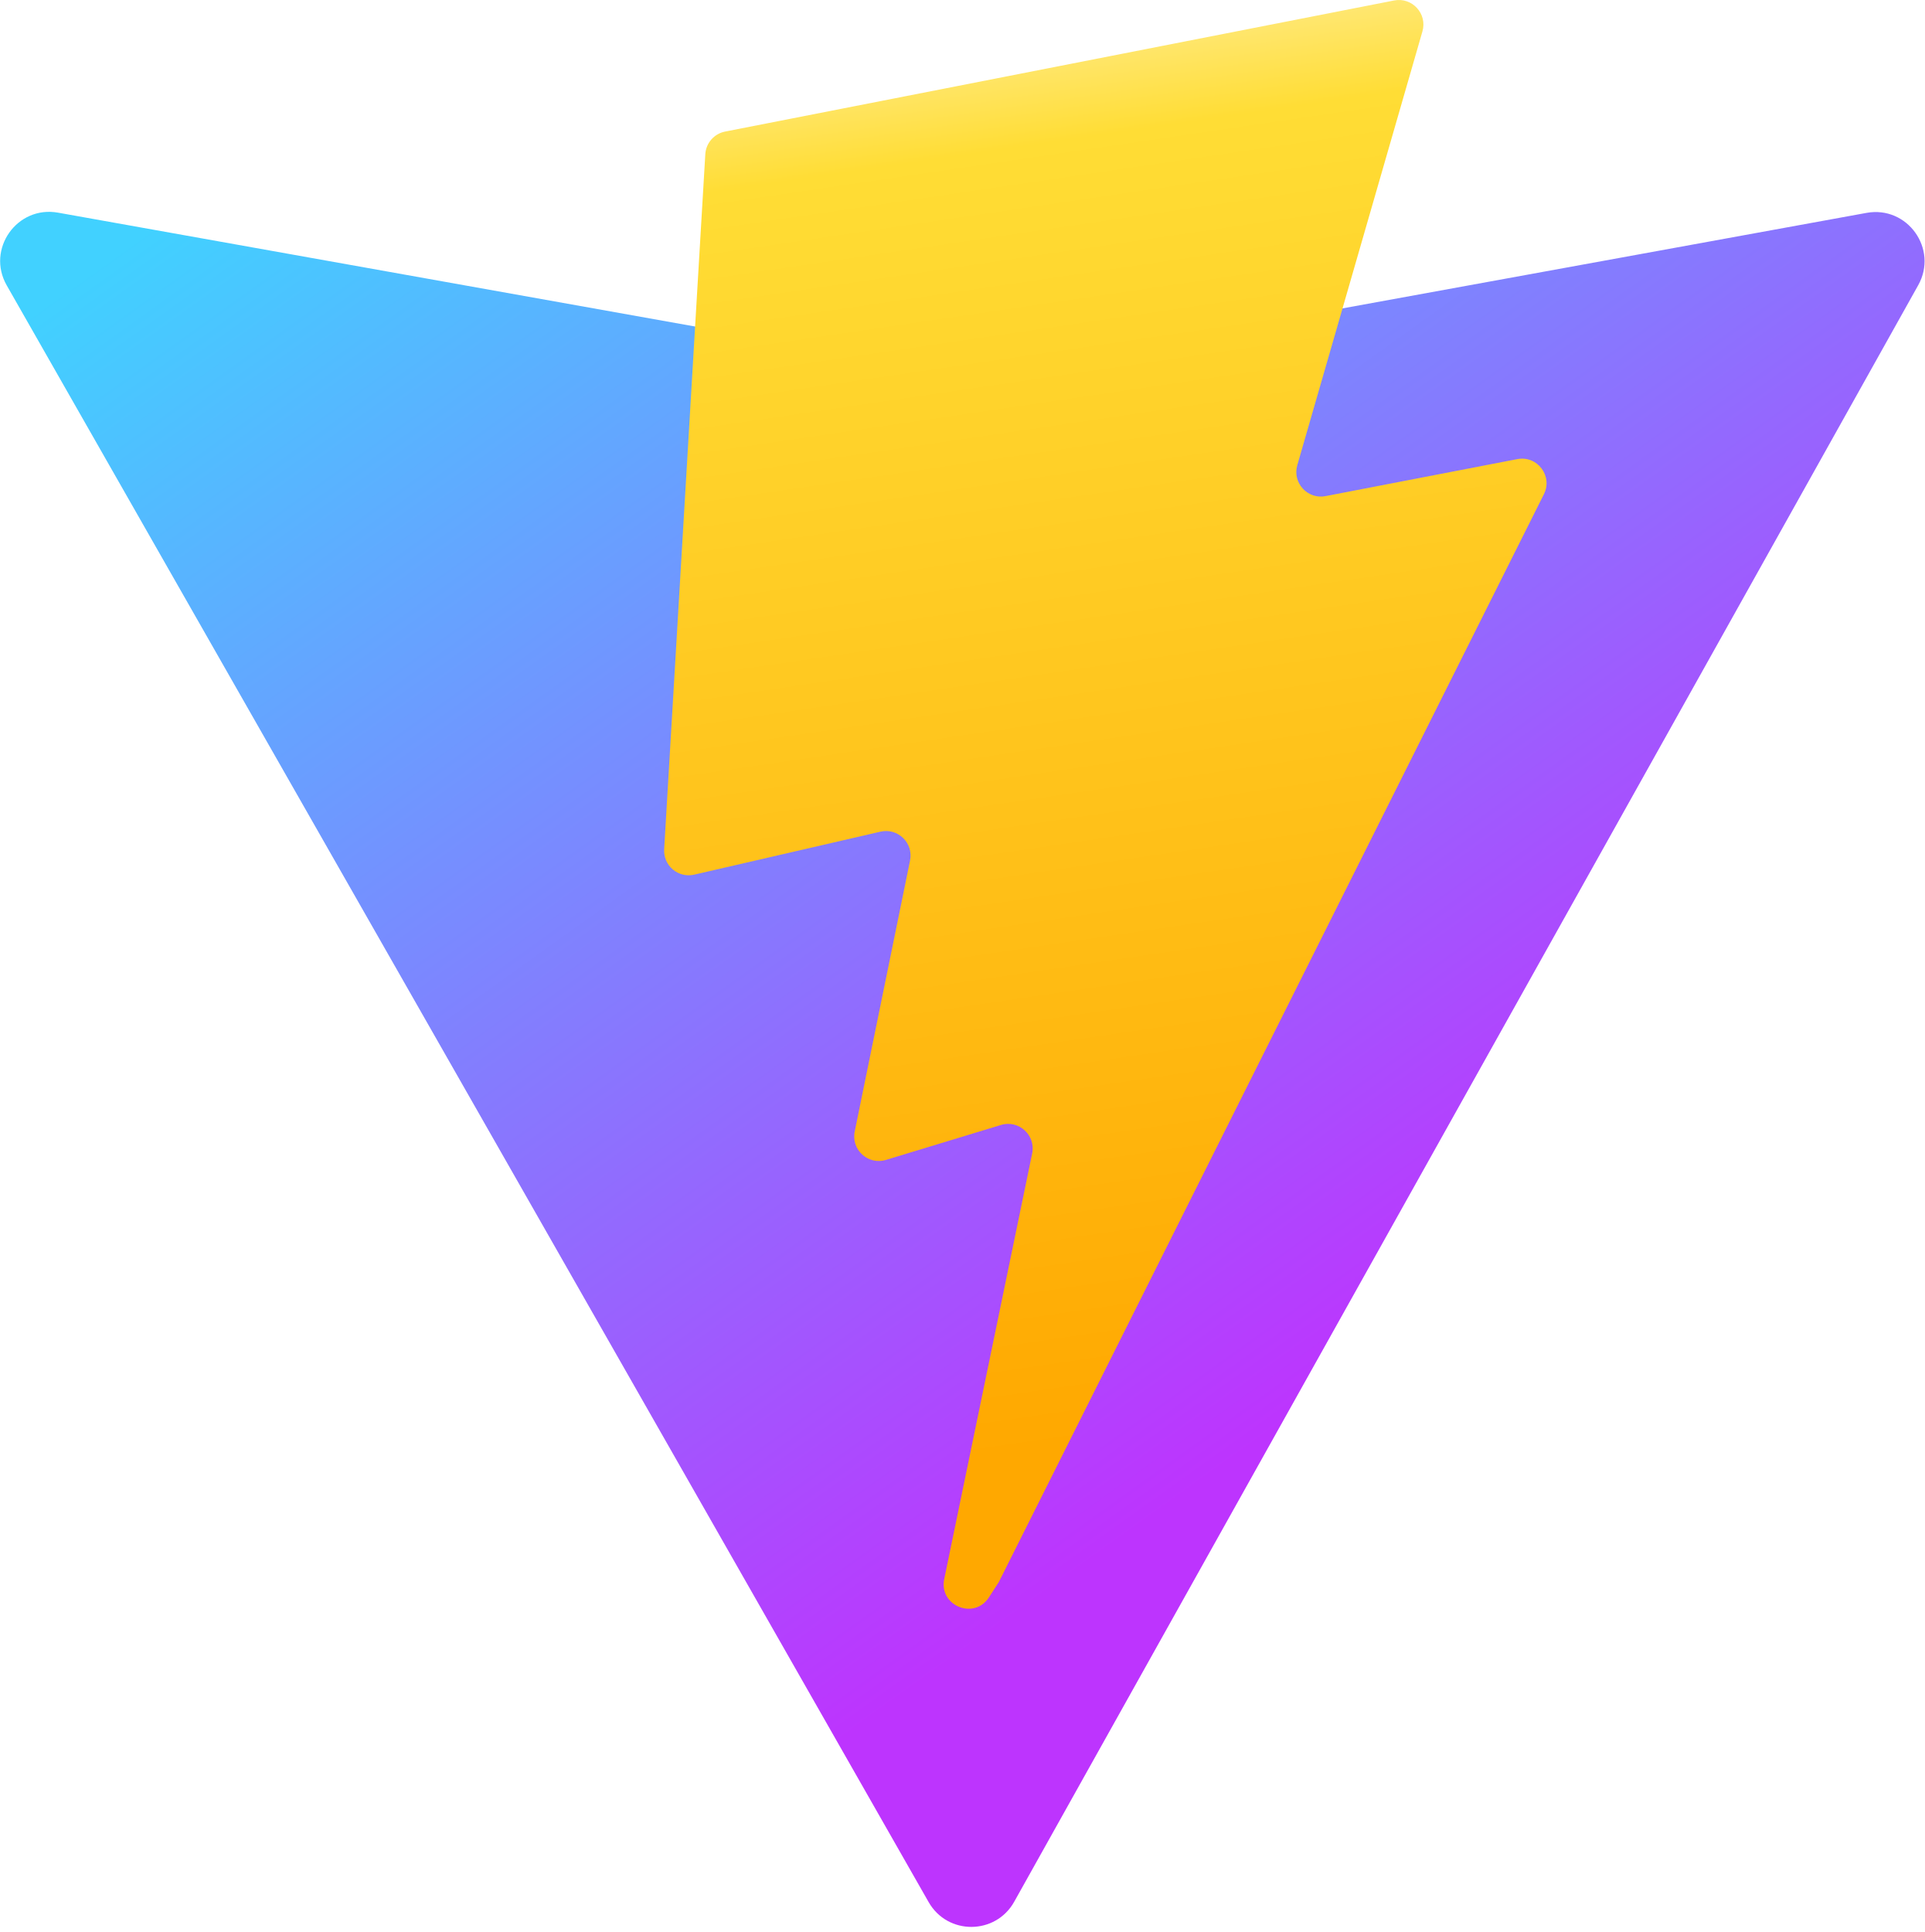
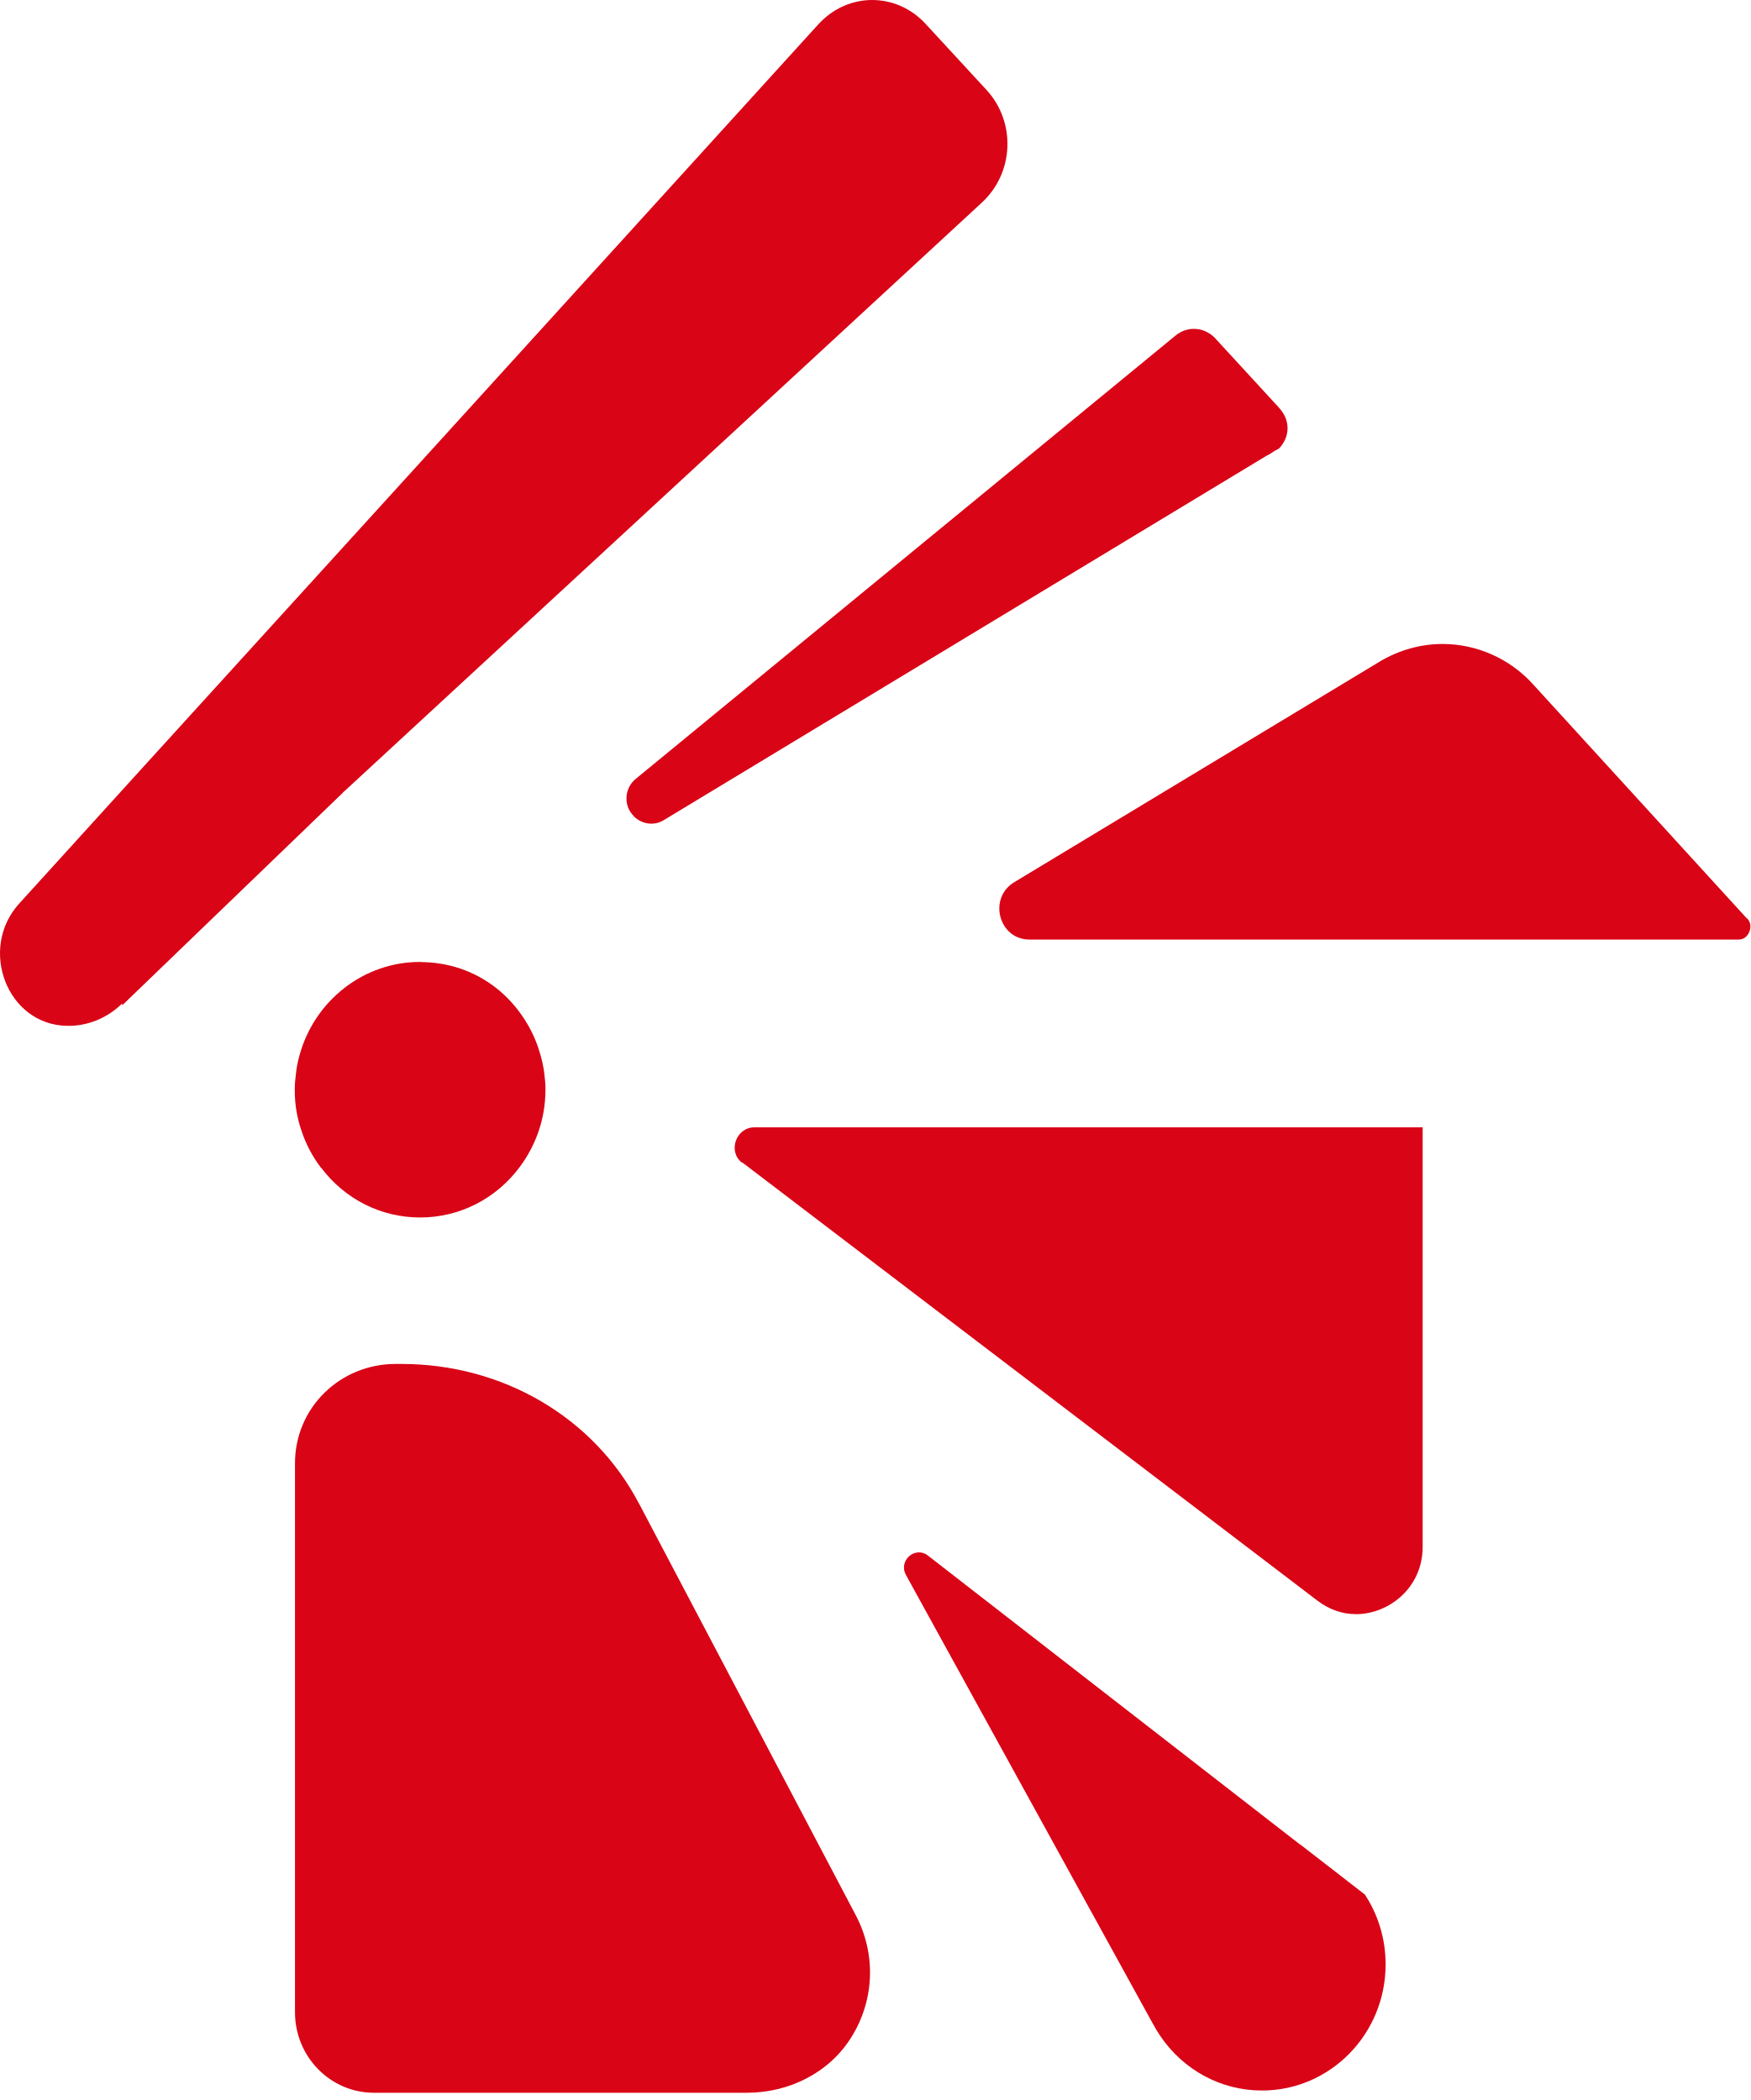
- <svg xmlns="http://www.w3.org/2000/svg" aria-hidden="true" role="img" class="iconify iconify--logos" width="31.88" height="32" preserveAspectRatio="xMidYMid meet" viewBox="0 0 256 257">
-   <defs>
-     <linearGradient id="IconifyId1813088fe1fbc01fb466" x1="-.828%" x2="57.636%" y1="7.652%" y2="78.411%">
-       <stop offset="0%" stop-color="#41D1FF" />
-       <stop offset="100%" stop-color="#BD34FE" />
-     </linearGradient>
-     <linearGradient id="IconifyId1813088fe1fbc01fb467" x1="43.376%" x2="50.316%" y1="2.242%" y2="89.03%">
-       <stop offset="0%" stop-color="#FFEA83" />
-       <stop offset="8.333%" stop-color="#FFDD35" />
-       <stop offset="100%" stop-color="#FFA800" />
-     </linearGradient>
-   </defs>
-   <path fill="url(#IconifyId1813088fe1fbc01fb466)" d="M255.153 37.938L134.897 252.976c-2.483 4.44-8.862 4.466-11.382.048L.875 37.958c-2.746-4.814 1.371-10.646 6.827-9.67l120.385 21.517a6.537 6.537 0 0 0 2.322-.004l117.867-21.483c5.438-.991 9.574 4.796 6.877 9.62Z" />
-   <path fill="url(#IconifyId1813088fe1fbc01fb467)" d="M185.432.063L96.44 17.501a3.268 3.268 0 0 0-2.634 3.014l-5.474 92.456a3.268 3.268 0 0 0 3.997 3.378l24.777-5.718c2.318-.535 4.413 1.507 3.936 3.838l-7.361 36.047c-.495 2.426 1.782 4.5 4.151 3.78l15.304-4.649c2.372-.72 4.652 1.36 4.15 3.788l-11.698 56.621c-.732 3.542 3.979 5.473 5.943 2.437l1.313-2.028l72.516-144.72c1.215-2.423-.88-5.186-3.54-4.672l-25.505 4.922c-2.396.462-4.435-1.77-3.759-4.114l16.646-57.705c.677-2.35-1.37-4.583-3.769-4.113Z" />
+ <svg xmlns="http://www.w3.org/2000/svg" width="140" height="168" viewBox="0 0 140 168" fill="none">
+   <path d="M27.424 63.399C27.552 63.284 27.698 63.169 27.826 63.038L78.533 16.203C81.11 13.82 81.271 9.761 78.888 7.181L74.041 1.923C71.69 -0.641 67.825 -0.641 65.474 1.923L65.426 1.972L33.478 37.139L11.498 61.312L1.531 72.29C-1.738 75.888 0.548 81.985 5.363 82.067C7.054 82.1 8.616 81.41 9.775 80.276V80.424L27.424 63.416V63.399Z" fill="#D90416" />
+   <path d="M139.726 73.489L122.592 54.722C120.741 52.684 118.1 51.518 115.379 51.518C113.623 51.518 111.884 52.011 110.371 52.914L81.112 70.58C79.003 71.862 79.888 75.165 82.336 75.165H139.001C139.178 75.165 139.645 75.165 139.903 74.557C140.16 73.949 139.838 73.587 139.726 73.456V73.489Z" fill="#D90416" />
+   <path d="M50.694 65.305L50.726 65.338C51.37 65.946 52.32 66.078 53.077 65.618L101.288 36.465C101.514 36.367 101.723 36.219 101.916 36.087C102.061 35.989 102.222 35.956 102.335 35.841C102.705 35.43 102.979 34.888 102.979 34.263C102.979 33.639 102.721 33.096 102.335 32.669L102.254 32.571L97.118 26.983C96.667 26.556 96.119 26.31 95.491 26.31C95.105 26.31 94.541 26.408 94.01 26.852L50.839 62.315C49.921 63.071 49.84 64.5 50.726 65.322L50.694 65.305Z" fill="#D90416" />
+   <path d="M51.081 120.241C47.474 113.372 40.195 109.116 32.112 109.116H31.629C27.233 109.116 23.593 112.584 23.593 117.07V160.979C23.593 164.529 26.412 167.421 29.906 167.421H59.744C63.093 167.421 66.346 165.827 68.117 162.935C69.953 159.96 70.066 156.312 68.455 153.239L51.097 120.258L51.081 120.241Z" fill="#D90416" />
+   <path d="M25.687 93.422C27.603 95.953 30.485 97.399 33.609 97.399C36.733 97.399 39.68 95.92 41.596 93.323C42.901 91.549 43.609 89.462 43.625 87.26V87.062C43.625 86.717 43.593 86.323 43.529 85.846C43.512 85.682 43.48 85.501 43.448 85.337C43.416 85.14 43.367 84.943 43.319 84.745C43.287 84.647 43.271 84.532 43.239 84.433C42.997 83.562 42.659 82.74 42.208 81.968C41.596 80.916 40.839 80.013 39.97 79.273C38.279 77.843 36.218 77.055 33.98 76.972C33.867 76.972 33.754 76.972 33.642 76.956H33.561C29.101 76.956 25.139 80.046 23.948 84.45C23.819 84.91 23.722 85.386 23.674 85.863C23.61 86.339 23.577 86.734 23.577 87.095C23.577 87.161 23.577 87.21 23.577 87.276C23.577 88.361 23.755 89.412 24.109 90.448C24.463 91.532 24.994 92.535 25.687 93.439V93.422Z" fill="#D90416" />
+   <path d="M59.357 93.012H59.389L105.362 128.048C106.312 128.771 107.359 129.132 108.47 129.132C111.03 129.132 113.784 127.062 113.784 123.742V90.186H60.34C58.874 90.186 58.182 92.108 59.341 93.012H59.357Z" fill="#D90416" />
+   <path d="M104.01 147.587L74.22 124.449C73.189 123.644 71.821 124.86 72.465 126.01L92.126 161.752L92.48 162.377L92.512 162.426C92.512 162.426 92.545 162.459 92.545 162.475C92.641 162.639 92.754 162.804 92.851 162.952C94.638 165.548 97.585 167.241 100.934 167.241C106.393 167.241 110.821 162.722 110.821 157.151C110.821 155.08 110.209 153.158 109.163 151.564L104.01 147.57V147.587Z" fill="#D90416" />
</svg>
